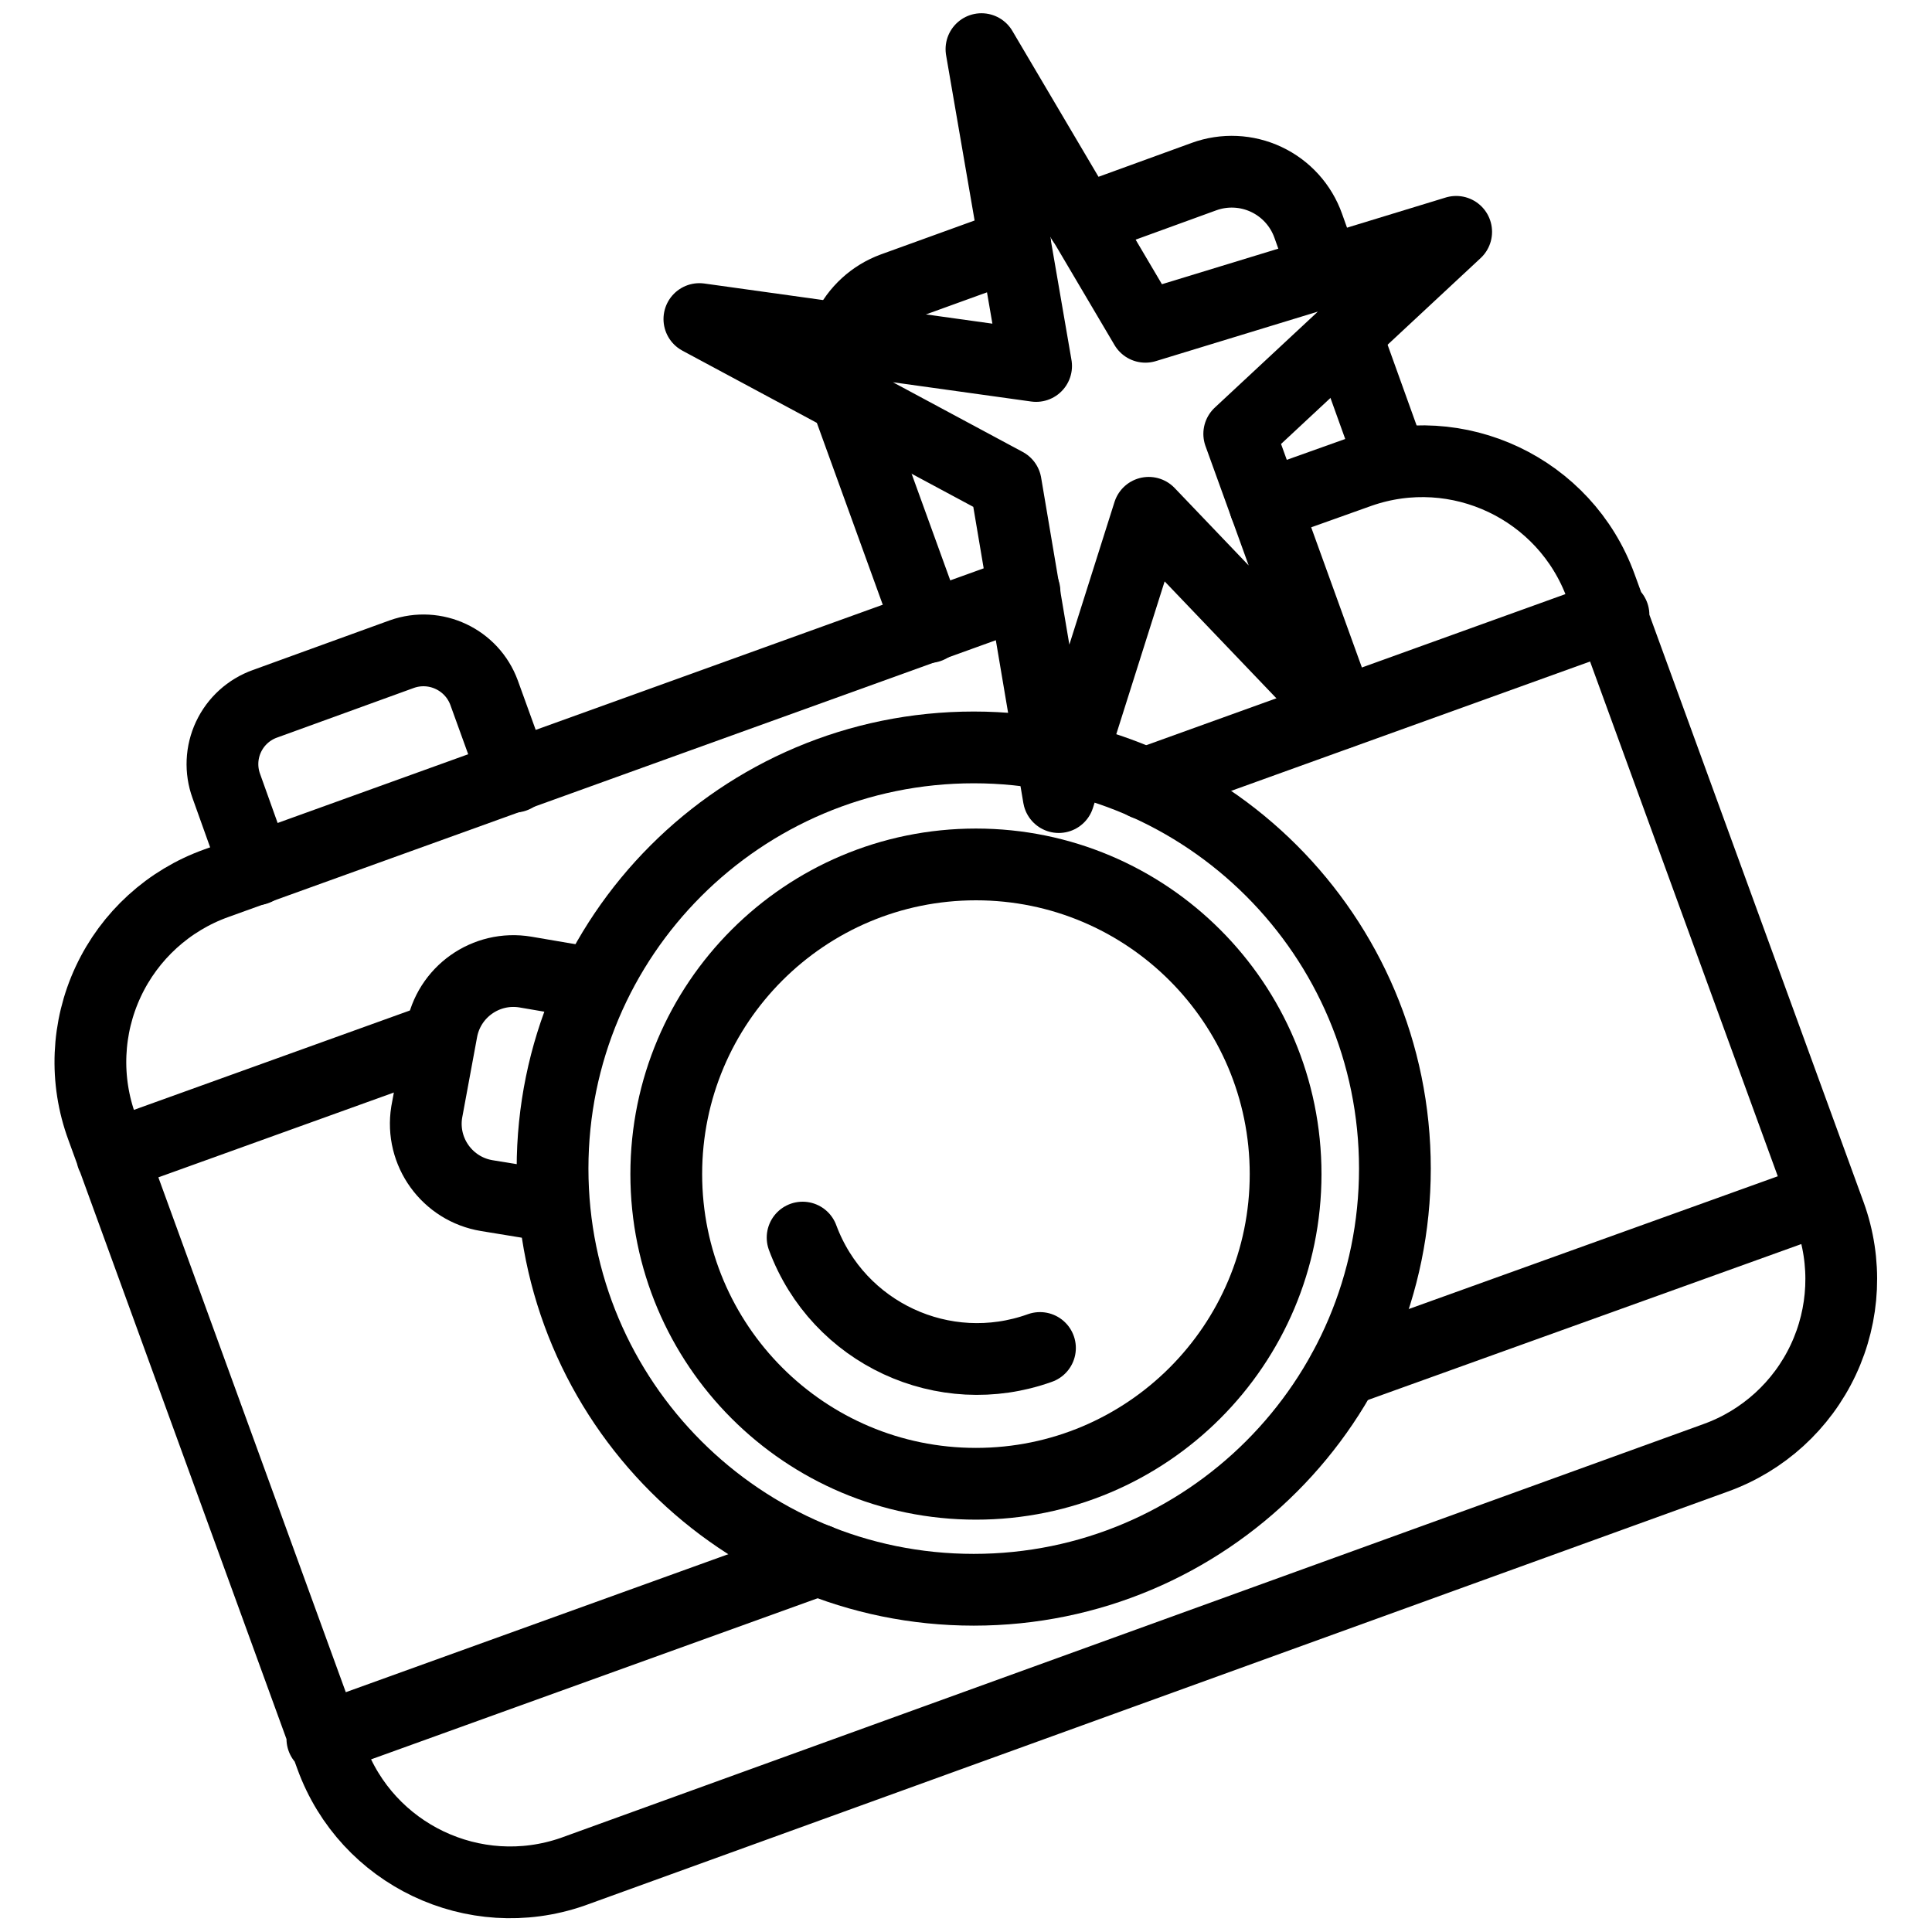
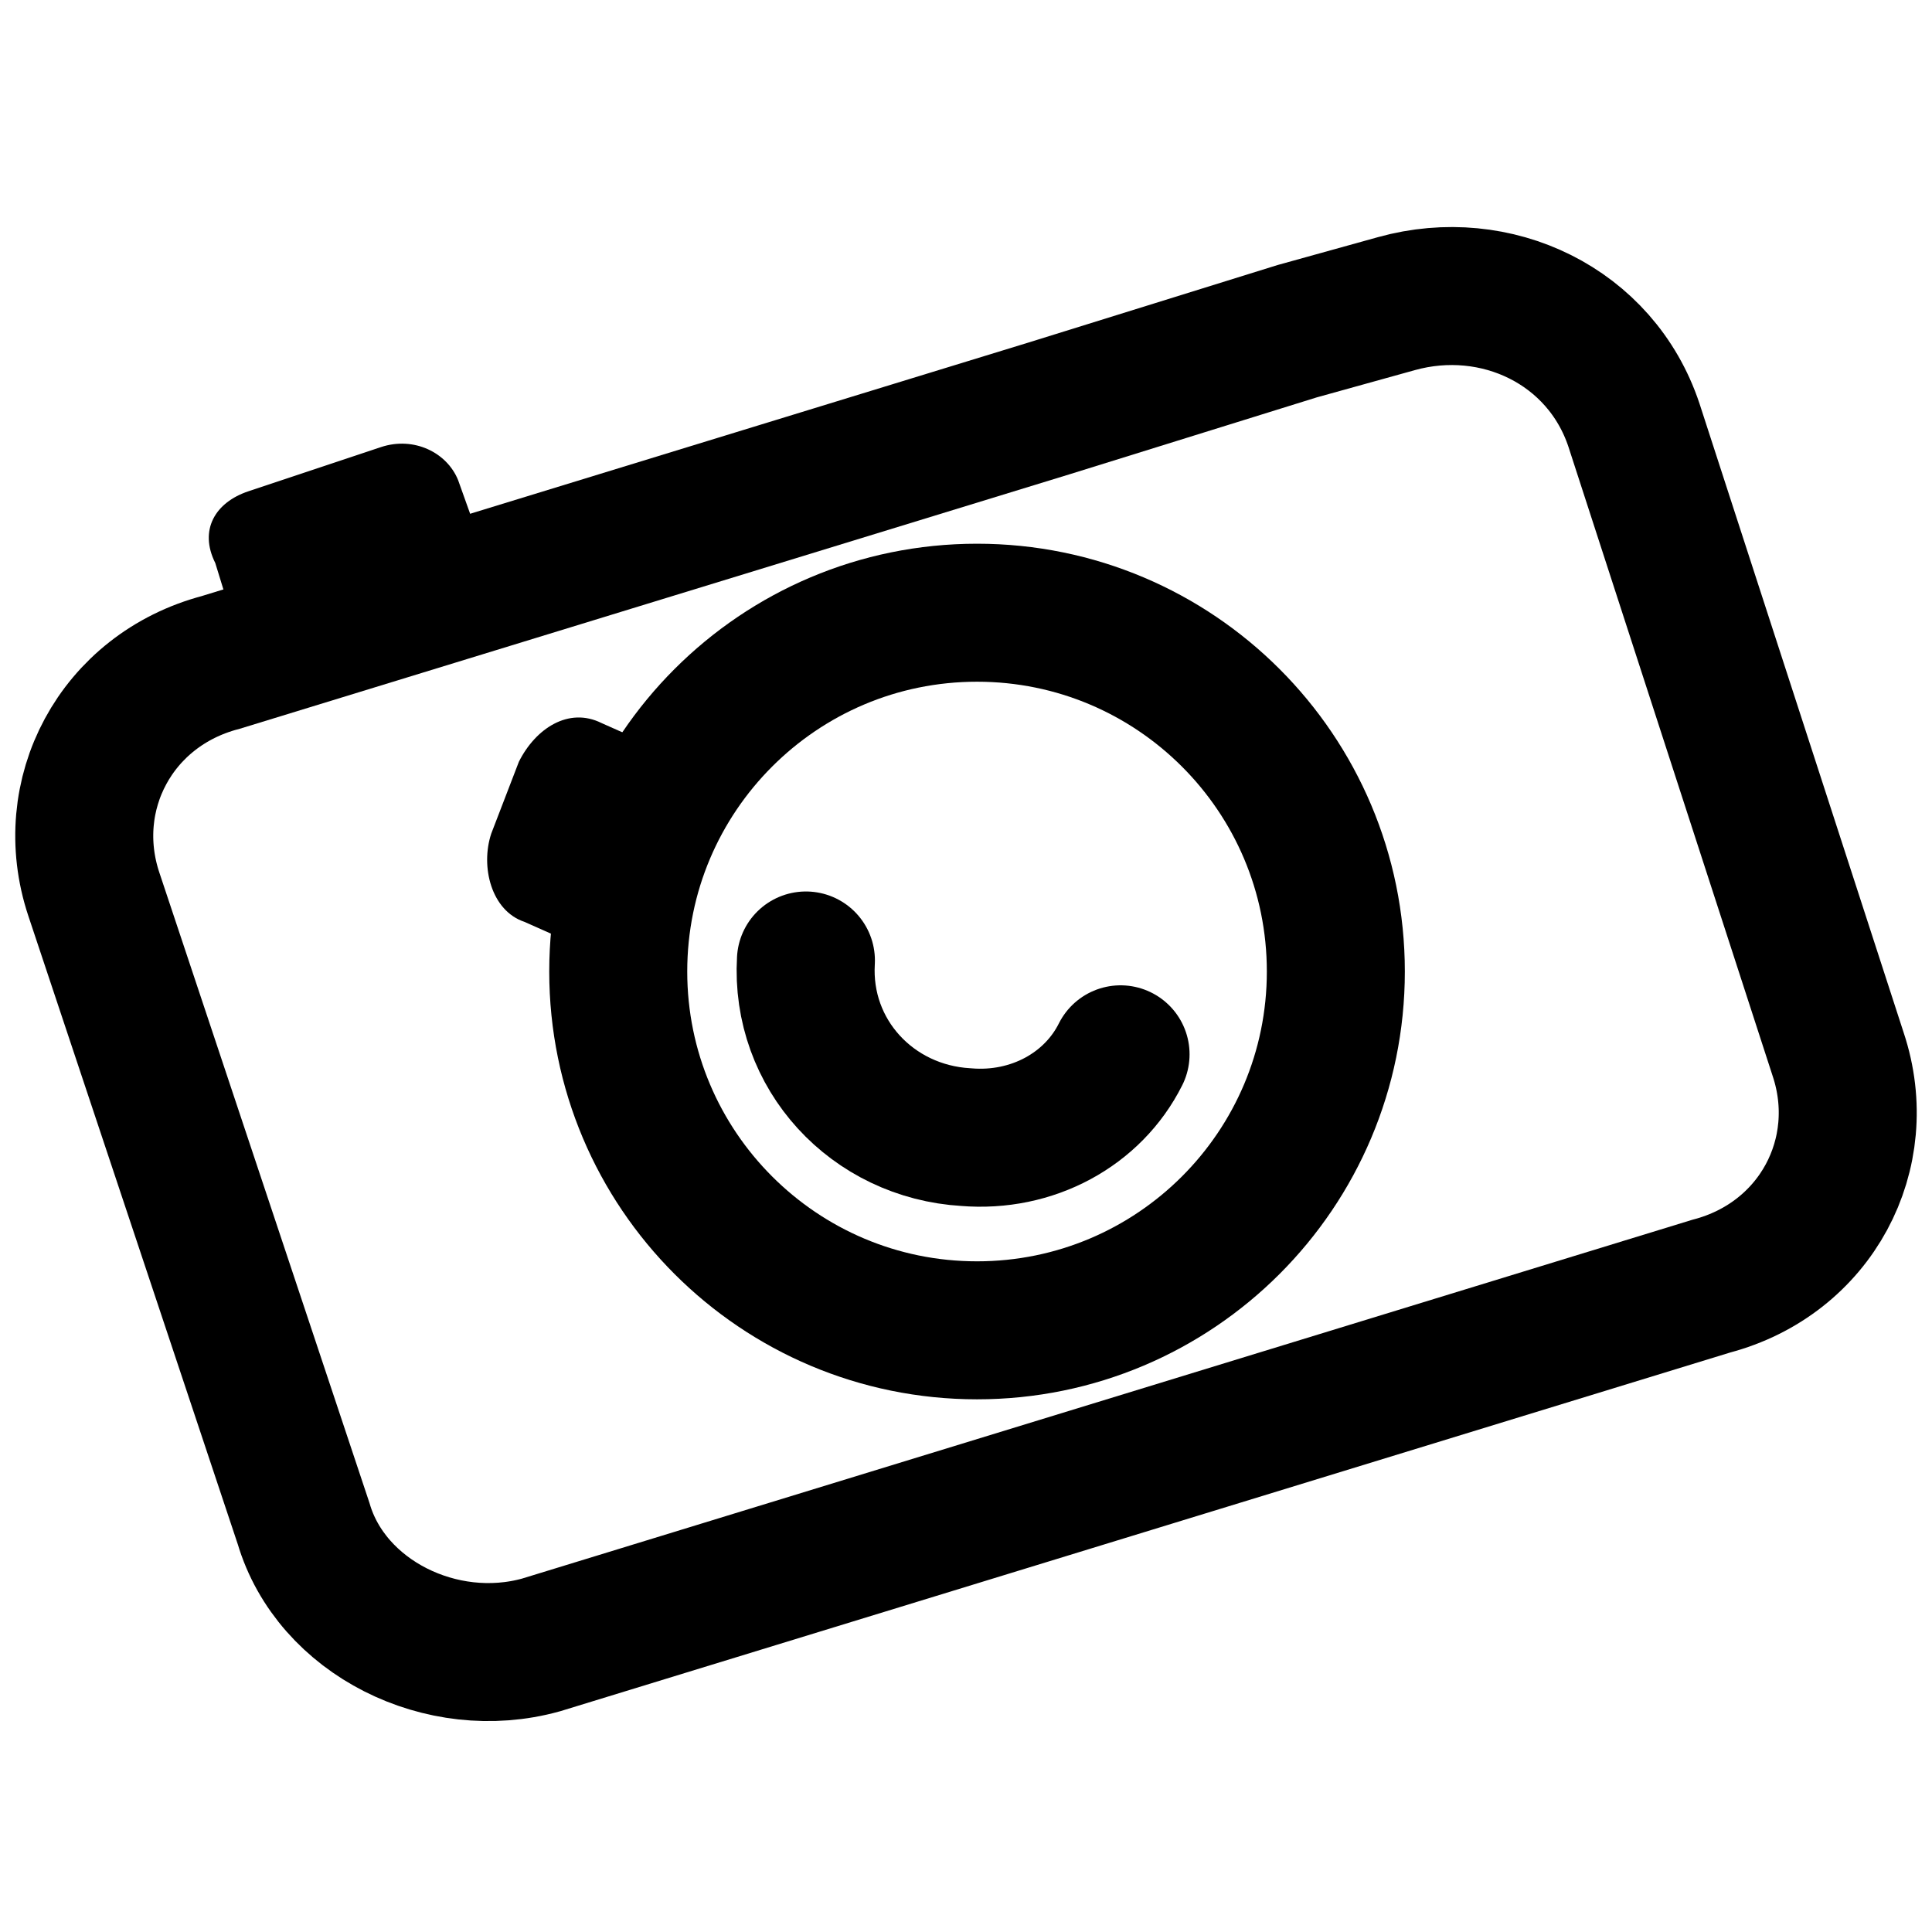
- <svg xmlns="http://www.w3.org/2000/svg" id="Слой_1" data-name="Слой 1" viewBox="0 0 35 35">
-   <defs>
-     <style>.cls-1{fill:none;stroke:#000;stroke-linecap:round;stroke-width:1.3px;stroke-miterlimit:10}</style>
-   </defs>
-   <path class="cls-1" d="m22.92 9.16 1.71-.61A3.44 3.44 0 0 1 29 10.62L33.15 22a3.44 3.44 0 0 1-2.07 4.41l-20.71 7.5A3.45 3.45 0 0 1 6 31.83l-4.15-11.4A3.44 3.44 0 0 1 3.92 16l14.64-5.28m2.18 3.48 8.49-3.06m-27.2 9.8 5.72-2.06m16.59 5.95 8.7-3.13m-27.2 9.8 8.98-3.24" />
-   <circle class="cls-1" cx="17.64" cy="21.17" r="7.63" />
-   <circle class="cls-1" cx="17.68" cy="21.27" r="5.61" />
-   <path class="cls-1" d="m9.92 21.84-1.1-.18a1.32 1.32 0 0 1-1.09-1.51L8 18.69a1.32 1.32 0 0 1 1.52-1.08l1.17.2m-6.05-2.06-.54-1.51a1.16 1.16 0 0 1 .7-1.49l2.48-.9a1.17 1.17 0 0 1 1.49.7l.55 1.52m5.97-6.96 1.54 4.25m1.56-6.94-2.21.8a1.48 1.48 0 0 0-.83.76M24 4.93l-.3-.84a1.47 1.47 0 0 0-1.89-.89l-2.2.8m5.59 4.34-.82-2.28" />
-   <path style="stroke-linejoin:round;fill:none;stroke:#000;stroke-linecap:round;stroke-width:1.3px" d="m18.22 8.76-5.55-2.98 6.1.85-.99-5.74 2.97 5.03 5.63-1.72-3.93 3.66 1.83 5.06-3.47-3.63-1.63 5.15-.96-5.68z" />
-   <path class="cls-1" d="M18.84 24.42a3.37 3.37 0 0 1-4.3-2" />
+ <svg xmlns="http://www.w3.org/2000/svg" xml:space="preserve" id="Слой_1" x="0" y="0" style="enable-background:new 0 0 35 35" version="1.1" viewBox="0 0 35 35">
+   <style>.st0{fill:none;stroke:#000;stroke-width:2.5;stroke-linecap:round;stroke-miterlimit:10}</style>
+   <path d="m23.5 6 1.8-.5c1.8-.5 3.7.4 4.3 2.2l3.7 11.4c.6 1.8-.4 3.7-2.3 4.2 0 0 0 0 0 0L9.8 29.8c-1.8.5-3.8-.5-4.3-2.2L1.7 16.2c-.6-1.8.4-3.7 2.3-4.2 0 0 0 0 0 0l15-4.6L23.5 6z" class="st0" />
+   <circle cx="17.7" cy="17.6" r="6.5" class="st0" />
+   <path d="m10.4 17.1-.9-.4c-.6-.2-.8-1-.6-1.6l.5-1.3c.3-.6.9-1 1.5-.7l.9.4M4.3 11.5l-.4-1.3c-.3-.6 0-1.1.6-1.3l2.4-.8c.6-.2 1.2.1 1.4.6l.5 1.4" />
+   <path d="M20.3 19.1c-.5 1-1.6 1.6-2.8 1.5-1.7-.1-3-1.5-2.9-3.2" class="st0" />
</svg>
